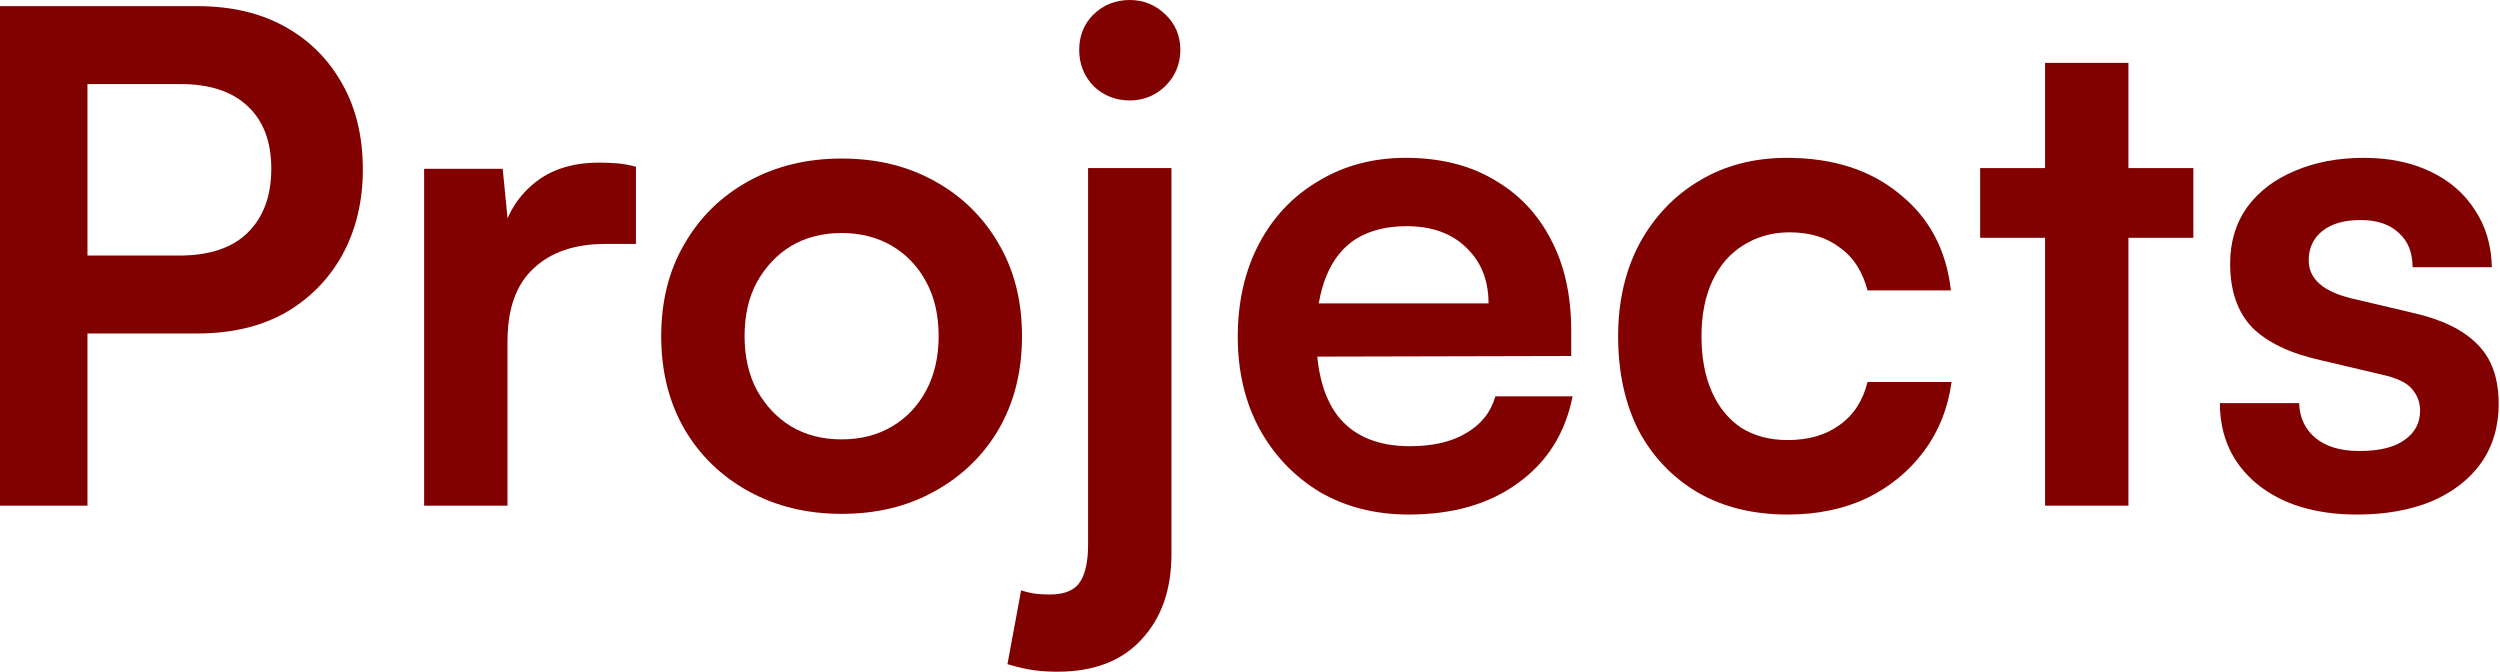
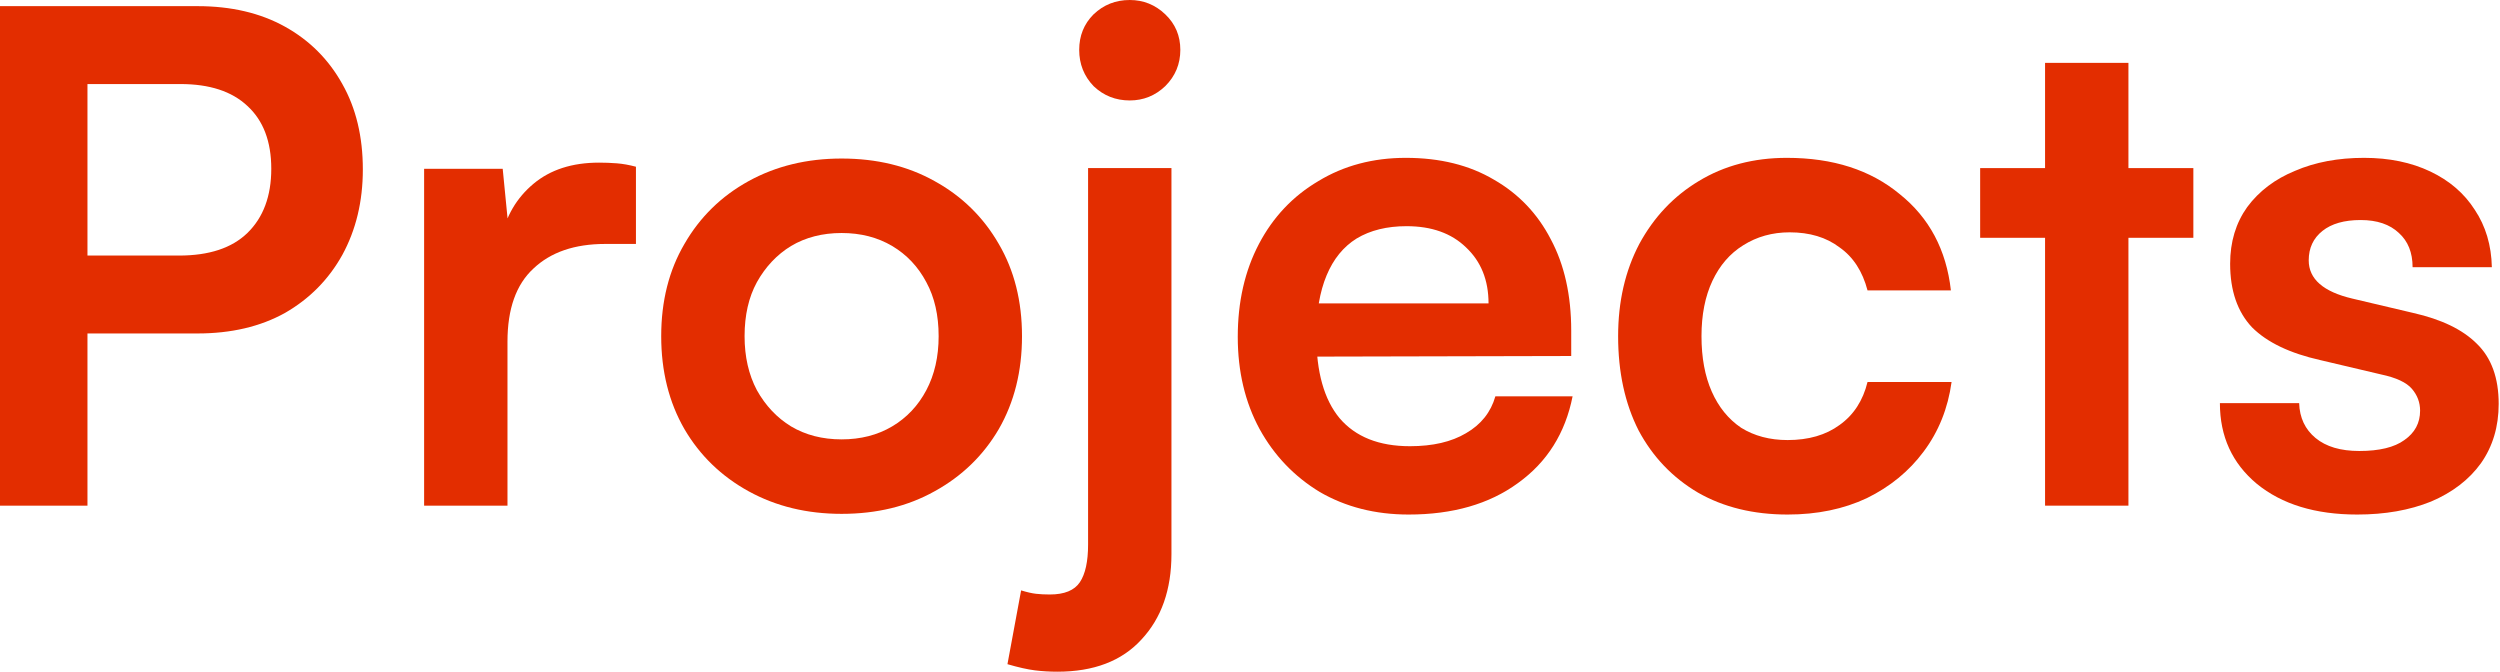
- <svg xmlns="http://www.w3.org/2000/svg" viewBox="0 0 1362 366" fill="none">
-   <path d="M47.651 3.35V275.481H0V3.35H47.651ZM107.587 181.669H36.11V139.23H97.535C113.915 139.23 126.324 135.135 134.762 126.945C143.449 118.507 147.792 106.842 147.792 91.951C147.792 77.06 143.449 65.644 134.762 57.702C126.324 49.76 114.163 45.789 98.28 45.789H31.643V3.35H107.587C125.952 3.35 141.836 7.073 155.237 14.519C168.639 21.964 179.063 32.388 186.508 45.789C193.954 58.943 197.676 74.454 197.676 92.323C197.676 109.696 193.954 125.208 186.508 138.857C179.063 152.259 168.639 162.807 155.237 170.501C141.836 177.946 125.952 181.669 107.587 181.669Z" fill="#810100" />
-   <path d="M346.463 90.834V132.901H329.711C313.083 132.901 300.053 137.368 290.622 146.303C281.191 154.989 276.476 168.267 276.476 186.136V275.481H231.059V91.951H273.87L277.593 129.923H273.126C275.607 117.762 281.44 107.835 290.622 100.141C299.805 92.448 311.718 88.601 326.36 88.601C329.587 88.601 332.813 88.725 336.04 88.973C339.266 89.221 342.74 89.842 346.463 90.834Z" fill="#810100" />
-   <path d="M360.228 183.158C360.228 164.048 364.448 147.296 372.886 132.901C381.324 118.258 392.988 106.842 407.879 98.652C422.77 90.462 439.647 86.367 458.508 86.367C477.618 86.367 494.495 90.462 509.137 98.652C524.028 106.842 535.693 118.258 544.131 132.901C552.569 147.296 556.788 164.048 556.788 183.158C556.788 202.268 552.569 219.144 544.131 233.787C535.693 248.181 524.028 259.474 509.137 267.664C494.495 275.854 477.618 279.949 458.508 279.949C439.647 279.949 422.77 275.854 407.879 267.664C392.988 259.474 381.324 248.181 372.886 233.787C364.448 219.144 360.228 202.268 360.228 183.158ZM405.646 183.158C405.646 194.326 407.879 204.129 412.347 212.567C417.062 221.006 423.267 227.582 430.96 232.298C438.902 237.013 448.085 239.371 458.508 239.371C468.932 239.371 478.115 237.013 486.056 232.298C493.998 227.582 500.203 221.006 504.67 212.567C509.137 204.129 511.371 194.326 511.371 183.158C511.371 171.742 509.137 161.938 504.67 153.748C500.203 145.31 493.998 138.733 486.056 134.018C478.115 129.302 468.932 126.945 458.508 126.945C448.085 126.945 438.902 129.302 430.96 134.018C423.267 138.733 417.062 145.31 412.347 153.748C407.879 161.938 405.646 171.742 405.646 183.158Z" fill="#810100" />
-   <path d="M548.86 361.848L556.305 321.643C559.532 322.636 562.262 323.256 564.495 323.504C566.729 323.753 569.211 323.877 571.941 323.877C579.883 323.877 585.343 321.643 588.321 317.176C591.299 312.709 592.788 305.884 592.788 296.701V91.579H638.205V301.913C638.205 321.271 632.745 336.782 621.825 348.447C611.153 360.111 595.89 365.943 576.036 365.943C571.817 365.943 567.722 365.695 563.751 365.199C559.78 364.703 554.816 363.586 548.86 361.848ZM615.497 54.724C607.803 54.724 601.226 52.118 595.766 46.906C590.554 41.446 587.948 34.87 587.948 27.176C587.948 19.482 590.554 13.03 595.766 7.818C601.226 2.606 607.803 0 615.497 0C622.942 0 629.395 2.606 634.855 7.818C640.315 13.03 643.045 19.482 643.045 27.176C643.045 34.87 640.315 41.446 634.855 46.906C629.395 52.118 622.942 54.724 615.497 54.724Z" fill="#810100" />
-   <path d="M767.401 280.321C749.284 280.321 733.152 276.226 719.006 268.036C705.108 259.598 694.188 248.181 686.246 233.787C678.304 219.144 674.333 202.392 674.333 183.53C674.333 164.42 678.18 147.544 685.873 132.901C693.567 118.258 704.363 106.842 718.261 98.652C732.159 90.214 748.043 85.995 765.912 85.995C784.526 85.995 800.533 89.966 813.935 97.907C827.337 105.601 837.636 116.397 844.834 130.295C852.279 144.193 856.002 160.822 856.002 180.18V193.954L698.158 194.326L698.903 165.289H810.957C810.957 152.632 806.862 142.456 798.672 134.762C790.73 127.069 779.934 123.222 766.284 123.222C755.612 123.222 746.554 125.456 739.108 129.923C731.911 134.39 726.451 141.091 722.728 150.026C719.006 158.96 717.144 169.88 717.144 182.786C717.144 202.64 721.363 217.655 729.802 227.831C738.488 238.006 751.269 243.094 768.146 243.094C780.555 243.094 790.73 240.736 798.672 236.02C806.862 231.305 812.198 224.604 814.68 215.918H856.746C852.775 236.02 842.848 251.78 826.965 263.196C811.329 274.613 791.475 280.321 767.401 280.321Z" fill="#810100" />
-   <path d="M881.555 183.158C881.555 164.296 885.402 147.544 893.095 132.901C901.037 118.258 911.833 106.842 925.483 98.652C939.381 90.214 955.389 85.995 973.506 85.995C998.572 85.995 1019.05 92.572 1034.93 105.725C1051.06 118.631 1060.37 136.127 1062.85 158.216H1017.43C1014.7 147.792 1009.62 139.974 1002.17 134.762C994.974 129.302 985.915 126.573 974.995 126.573C965.564 126.573 957.126 128.93 949.681 133.646C942.483 138.113 936.899 144.566 932.928 153.004C928.957 161.442 926.972 171.493 926.972 183.158C926.972 194.822 928.833 204.874 932.556 213.312C936.279 221.75 941.615 228.327 948.564 233.042C955.761 237.51 964.199 239.743 973.878 239.743C985.295 239.743 994.726 237.013 1002.17 231.553C1009.86 226.093 1014.95 218.276 1017.43 208.1H1063.22C1061.24 222.495 1056.15 235.152 1047.96 246.072C1040.02 256.744 1029.72 265.182 1017.06 271.386C1004.4 277.343 990.01 280.321 973.878 280.321C955.265 280.321 939.009 276.35 925.111 268.408C911.212 260.218 900.417 248.926 892.723 234.531C885.278 219.889 881.555 202.764 881.555 183.158Z" fill="#810100" />
-   <path d="M1078.79 91.579H1194.94V129.551H1078.79V91.579ZM1159.57 275.481H1114.15V34.249H1159.57V275.481Z" fill="#810100" />
-   <path d="M1209.4 219.641H1252.58C1252.83 227.582 1255.81 233.911 1261.51 238.626C1267.22 243.342 1275.16 245.7 1285.34 245.7C1296.26 245.7 1304.45 243.714 1309.91 239.743C1315.62 235.772 1318.47 230.436 1318.47 223.736C1318.47 219.268 1316.98 215.297 1314 211.823C1311.03 208.348 1305.44 205.742 1297.25 204.005L1264.12 196.187C1247.49 192.465 1235.08 186.508 1226.89 178.318C1218.95 169.88 1214.98 158.34 1214.98 143.697C1214.98 131.784 1218.08 121.485 1224.29 112.798C1230.74 104.112 1239.43 97.535 1250.35 93.068C1261.27 88.353 1273.8 85.995 1287.94 85.995C1301.59 85.995 1313.63 88.477 1324.06 93.44C1334.48 98.404 1342.54 105.353 1348.25 114.288C1354.21 123.222 1357.31 133.646 1357.56 145.558H1314.38C1314.38 137.617 1311.89 131.412 1306.93 126.945C1301.97 122.229 1295.02 119.872 1286.08 119.872C1277.15 119.872 1270.2 121.857 1265.24 125.828C1260.27 129.799 1257.79 135.135 1257.79 141.836C1257.79 152.011 1265.73 158.96 1281.62 162.683L1314.75 170.501C1330.14 173.975 1341.68 179.559 1349.37 187.253C1357.31 194.946 1361.28 205.866 1361.28 220.013C1361.28 232.422 1358.06 243.218 1351.6 252.4C1345.15 261.335 1336.09 268.284 1324.43 273.248C1312.76 277.963 1299.36 280.321 1284.22 280.321C1261.39 280.321 1243.15 274.737 1229.5 263.569C1216.1 252.4 1209.4 237.758 1209.4 219.641Z" fill="#810100" />
+ <svg xmlns="http://www.w3.org/2000/svg" width="1362" height="366" viewBox="0 0 1362 366" fill="none">
+   <path d="M47.651 3.35V275.481H0V3.35H47.651ZM107.587 181.669H36.11V139.23H97.535C113.915 139.23 126.324 135.135 134.762 126.945C143.449 118.507 147.792 106.842 147.792 91.951C147.792 77.06 143.449 65.644 134.762 57.702C126.324 49.76 114.163 45.789 98.28 45.789H31.643V3.35H107.587C125.952 3.35 141.836 7.073 155.237 14.519C168.639 21.964 179.063 32.388 186.508 45.789C193.954 58.943 197.676 74.454 197.676 92.323C197.676 109.696 193.954 125.208 186.508 138.857C179.063 152.259 168.639 162.807 155.237 170.501C141.836 177.946 125.952 181.669 107.587 181.669Z" fill="#E32D00" />
+   <path d="M346.463 90.834V132.901H329.711C313.083 132.901 300.053 137.368 290.622 146.303C281.191 154.989 276.476 168.267 276.476 186.136V275.481H231.059V91.951H273.87L277.593 129.923H273.126C275.607 117.762 281.44 107.835 290.622 100.141C299.805 92.448 311.718 88.601 326.36 88.601C329.587 88.601 332.813 88.725 336.04 88.973C339.266 89.221 342.74 89.842 346.463 90.834Z" fill="#E32D00" />
+   <path d="M360.228 183.158C360.228 164.048 364.448 147.296 372.886 132.901C381.324 118.258 392.988 106.842 407.879 98.652C422.77 90.462 439.647 86.367 458.508 86.367C477.618 86.367 494.495 90.462 509.137 98.652C524.028 106.842 535.693 118.258 544.131 132.901C552.569 147.296 556.788 164.048 556.788 183.158C556.788 202.268 552.569 219.144 544.131 233.787C535.693 248.181 524.028 259.474 509.137 267.664C494.495 275.854 477.618 279.949 458.508 279.949C439.647 279.949 422.77 275.854 407.879 267.664C392.988 259.474 381.324 248.181 372.886 233.787C364.448 219.144 360.228 202.268 360.228 183.158ZM405.646 183.158C405.646 194.326 407.879 204.129 412.347 212.567C417.062 221.006 423.267 227.582 430.96 232.298C438.902 237.013 448.085 239.371 458.508 239.371C468.932 239.371 478.115 237.013 486.056 232.298C493.998 227.582 500.203 221.006 504.67 212.567C509.137 204.129 511.371 194.326 511.371 183.158C511.371 171.742 509.137 161.938 504.67 153.748C500.203 145.31 493.998 138.733 486.056 134.018C478.115 129.302 468.932 126.945 458.508 126.945C448.085 126.945 438.902 129.302 430.96 134.018C423.267 138.733 417.062 145.31 412.347 153.748C407.879 161.938 405.646 171.742 405.646 183.158Z" fill="#E32D00" />
+   <path d="M548.86 361.848L556.305 321.643C559.532 322.636 562.262 323.256 564.495 323.504C566.729 323.753 569.211 323.877 571.941 323.877C579.883 323.877 585.343 321.643 588.321 317.176C591.299 312.709 592.788 305.884 592.788 296.701V91.579H638.205V301.913C638.205 321.271 632.745 336.782 621.825 348.447C611.153 360.111 595.89 365.943 576.036 365.943C571.817 365.943 567.722 365.695 563.751 365.199C559.78 364.703 554.816 363.586 548.86 361.848ZM615.497 54.724C607.803 54.724 601.226 52.118 595.766 46.906C590.554 41.446 587.948 34.87 587.948 27.176C587.948 19.482 590.554 13.03 595.766 7.818C601.226 2.606 607.803 0 615.497 0C622.942 0 629.395 2.606 634.855 7.818C640.315 13.03 643.045 19.482 643.045 27.176C643.045 34.87 640.315 41.446 634.855 46.906C629.395 52.118 622.942 54.724 615.497 54.724Z" fill="#E32D00" />
+   <path d="M767.401 280.321C749.284 280.321 733.152 276.226 719.006 268.036C705.108 259.598 694.188 248.181 686.246 233.787C678.304 219.144 674.333 202.392 674.333 183.53C674.333 164.42 678.18 147.544 685.873 132.901C693.567 118.258 704.363 106.842 718.261 98.652C732.159 90.214 748.043 85.995 765.912 85.995C784.526 85.995 800.533 89.966 813.935 97.907C827.337 105.601 837.636 116.397 844.834 130.295C852.279 144.193 856.002 160.822 856.002 180.18V193.954L698.158 194.326L698.903 165.289H810.957C810.957 152.632 806.862 142.456 798.672 134.762C790.73 127.069 779.934 123.222 766.284 123.222C755.612 123.222 746.554 125.456 739.108 129.923C731.911 134.39 726.451 141.091 722.728 150.026C719.006 158.96 717.144 169.88 717.144 182.786C717.144 202.64 721.363 217.655 729.802 227.831C738.488 238.006 751.269 243.094 768.146 243.094C780.555 243.094 790.73 240.736 798.672 236.02C806.862 231.305 812.198 224.604 814.68 215.918H856.746C852.775 236.02 842.848 251.78 826.965 263.196C811.329 274.613 791.475 280.321 767.401 280.321Z" fill="#E32D00" />
+   <path d="M881.555 183.158C881.555 164.296 885.402 147.544 893.095 132.901C901.037 118.258 911.833 106.842 925.483 98.652C939.381 90.214 955.389 85.995 973.506 85.995C998.572 85.995 1019.05 92.572 1034.93 105.725C1051.06 118.631 1060.37 136.127 1062.85 158.216H1017.43C1014.7 147.792 1009.62 139.974 1002.17 134.762C994.974 129.302 985.915 126.573 974.995 126.573C965.564 126.573 957.126 128.93 949.681 133.646C942.483 138.113 936.899 144.566 932.928 153.004C928.957 161.442 926.972 171.493 926.972 183.158C926.972 194.822 928.833 204.874 932.556 213.312C936.279 221.75 941.615 228.327 948.564 233.042C955.761 237.51 964.199 239.743 973.878 239.743C985.295 239.743 994.726 237.013 1002.17 231.553C1009.86 226.093 1014.95 218.276 1017.43 208.1H1063.22C1061.24 222.495 1056.15 235.152 1047.96 246.072C1040.02 256.744 1029.72 265.182 1017.06 271.386C1004.4 277.343 990.01 280.321 973.878 280.321C955.265 280.321 939.009 276.35 925.111 268.408C911.212 260.218 900.417 248.926 892.723 234.531C885.278 219.889 881.555 202.764 881.555 183.158Z" fill="#E32D00" />
+   <path d="M1078.79 91.579H1194.94V129.551H1078.79V91.579ZM1159.57 275.481H1114.15V34.249H1159.57V275.481Z" fill="#E32D00" />
+   <path d="M1209.4 219.641H1252.58C1252.83 227.582 1255.81 233.911 1261.51 238.626C1267.22 243.342 1275.16 245.7 1285.34 245.7C1296.26 245.7 1304.45 243.714 1309.91 239.743C1315.62 235.772 1318.47 230.436 1318.47 223.736C1318.47 219.268 1316.98 215.297 1314 211.823C1311.03 208.348 1305.44 205.742 1297.25 204.005L1264.12 196.187C1247.49 192.465 1235.08 186.508 1226.89 178.318C1218.95 169.88 1214.98 158.34 1214.98 143.697C1214.98 131.784 1218.08 121.485 1224.29 112.798C1230.74 104.112 1239.43 97.535 1250.35 93.068C1261.27 88.353 1273.8 85.995 1287.94 85.995C1301.59 85.995 1313.63 88.477 1324.06 93.44C1334.48 98.404 1342.54 105.353 1348.25 114.288C1354.21 123.222 1357.31 133.646 1357.56 145.558H1314.38C1314.38 137.617 1311.89 131.412 1306.93 126.945C1301.97 122.229 1295.02 119.872 1286.08 119.872C1277.15 119.872 1270.2 121.857 1265.24 125.828C1260.27 129.799 1257.79 135.135 1257.79 141.836C1257.79 152.011 1265.73 158.96 1281.62 162.683L1314.75 170.501C1330.14 173.975 1341.68 179.559 1349.37 187.253C1357.31 194.946 1361.28 205.866 1361.28 220.013C1361.28 232.422 1358.06 243.218 1351.6 252.4C1345.15 261.335 1336.09 268.284 1324.43 273.248C1312.76 277.963 1299.36 280.321 1284.22 280.321C1261.39 280.321 1243.15 274.737 1229.5 263.569C1216.1 252.4 1209.4 237.758 1209.4 219.641Z" fill="#E32D00" />
</svg>
